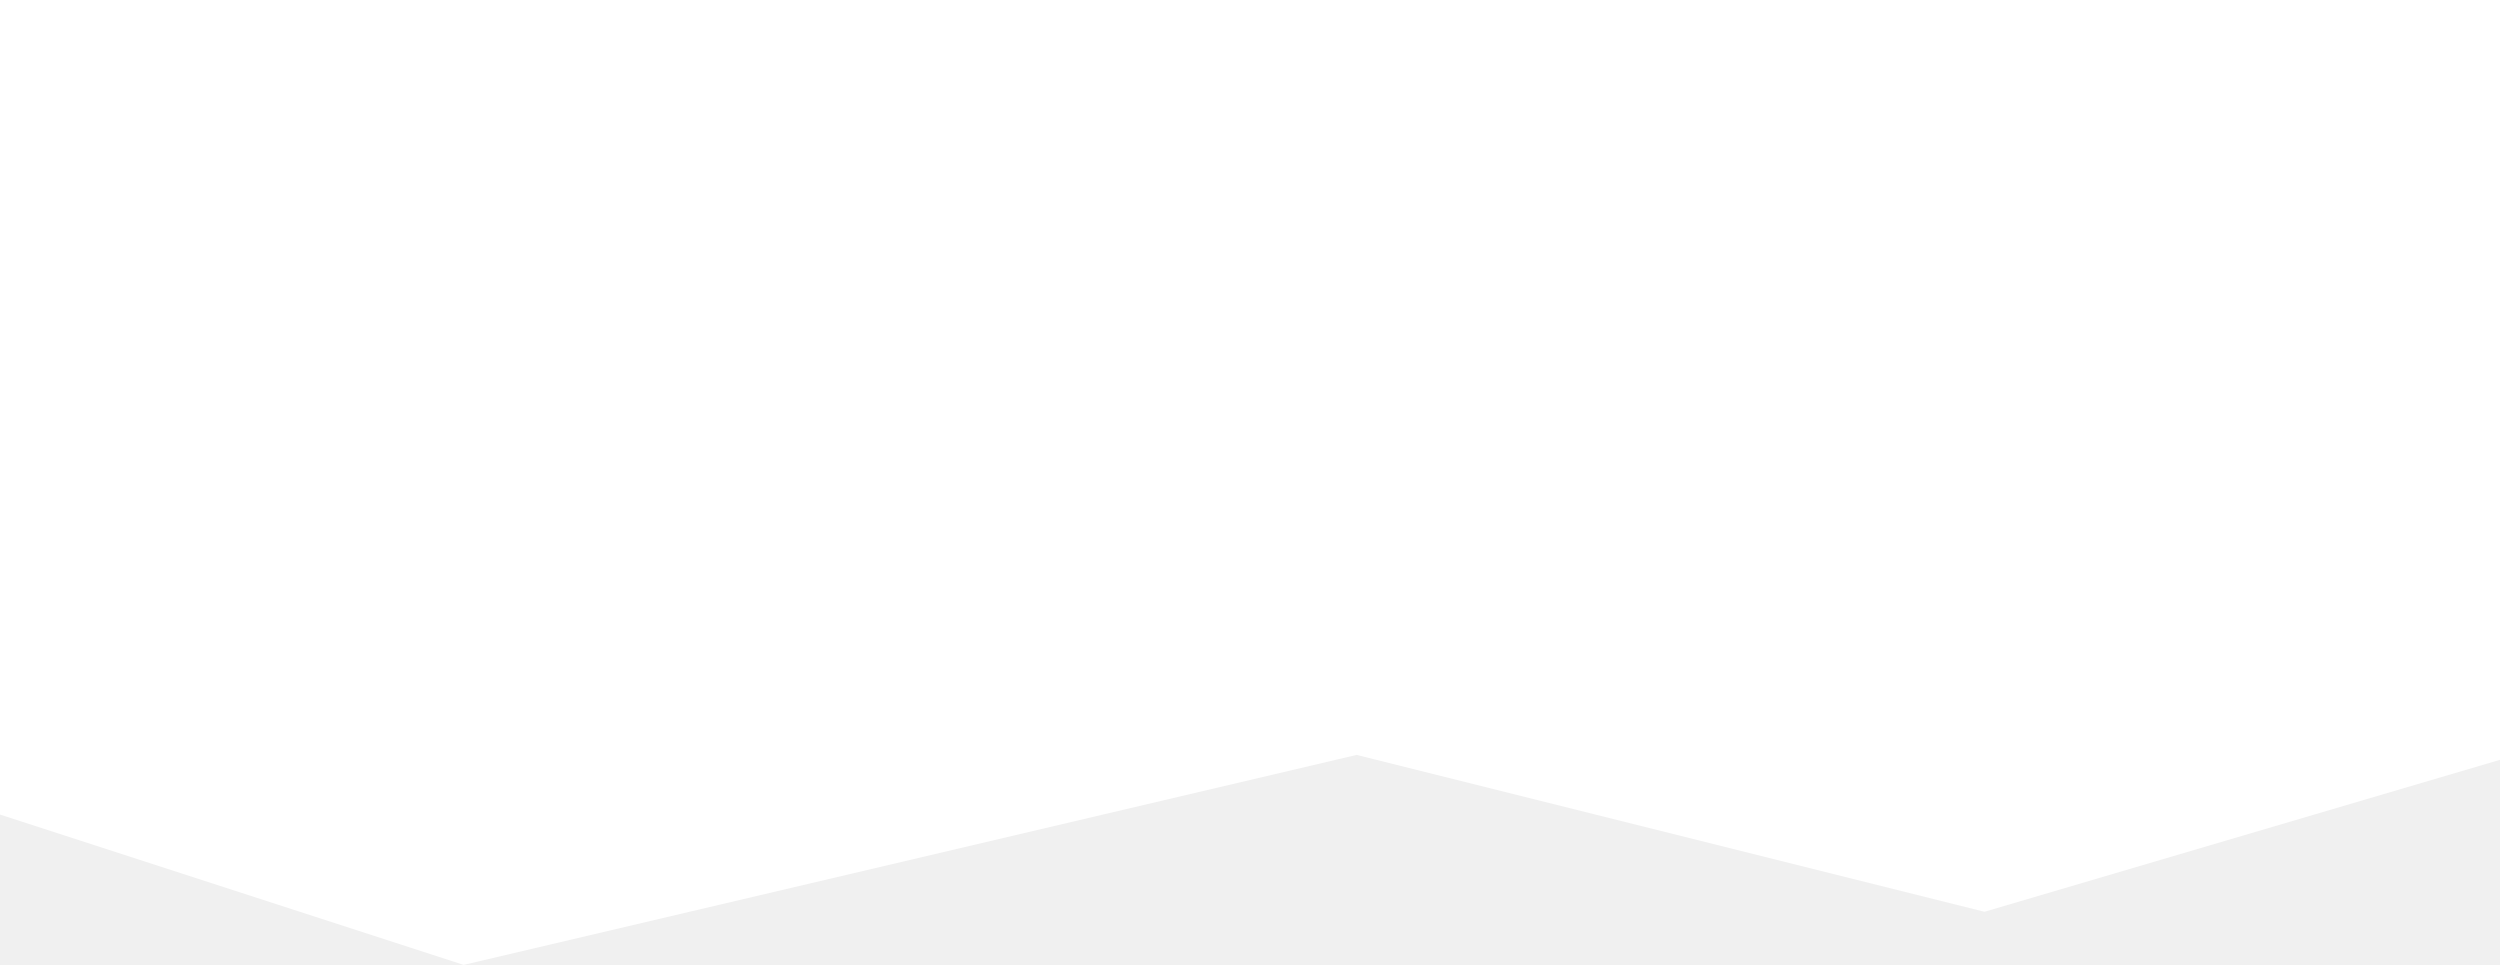
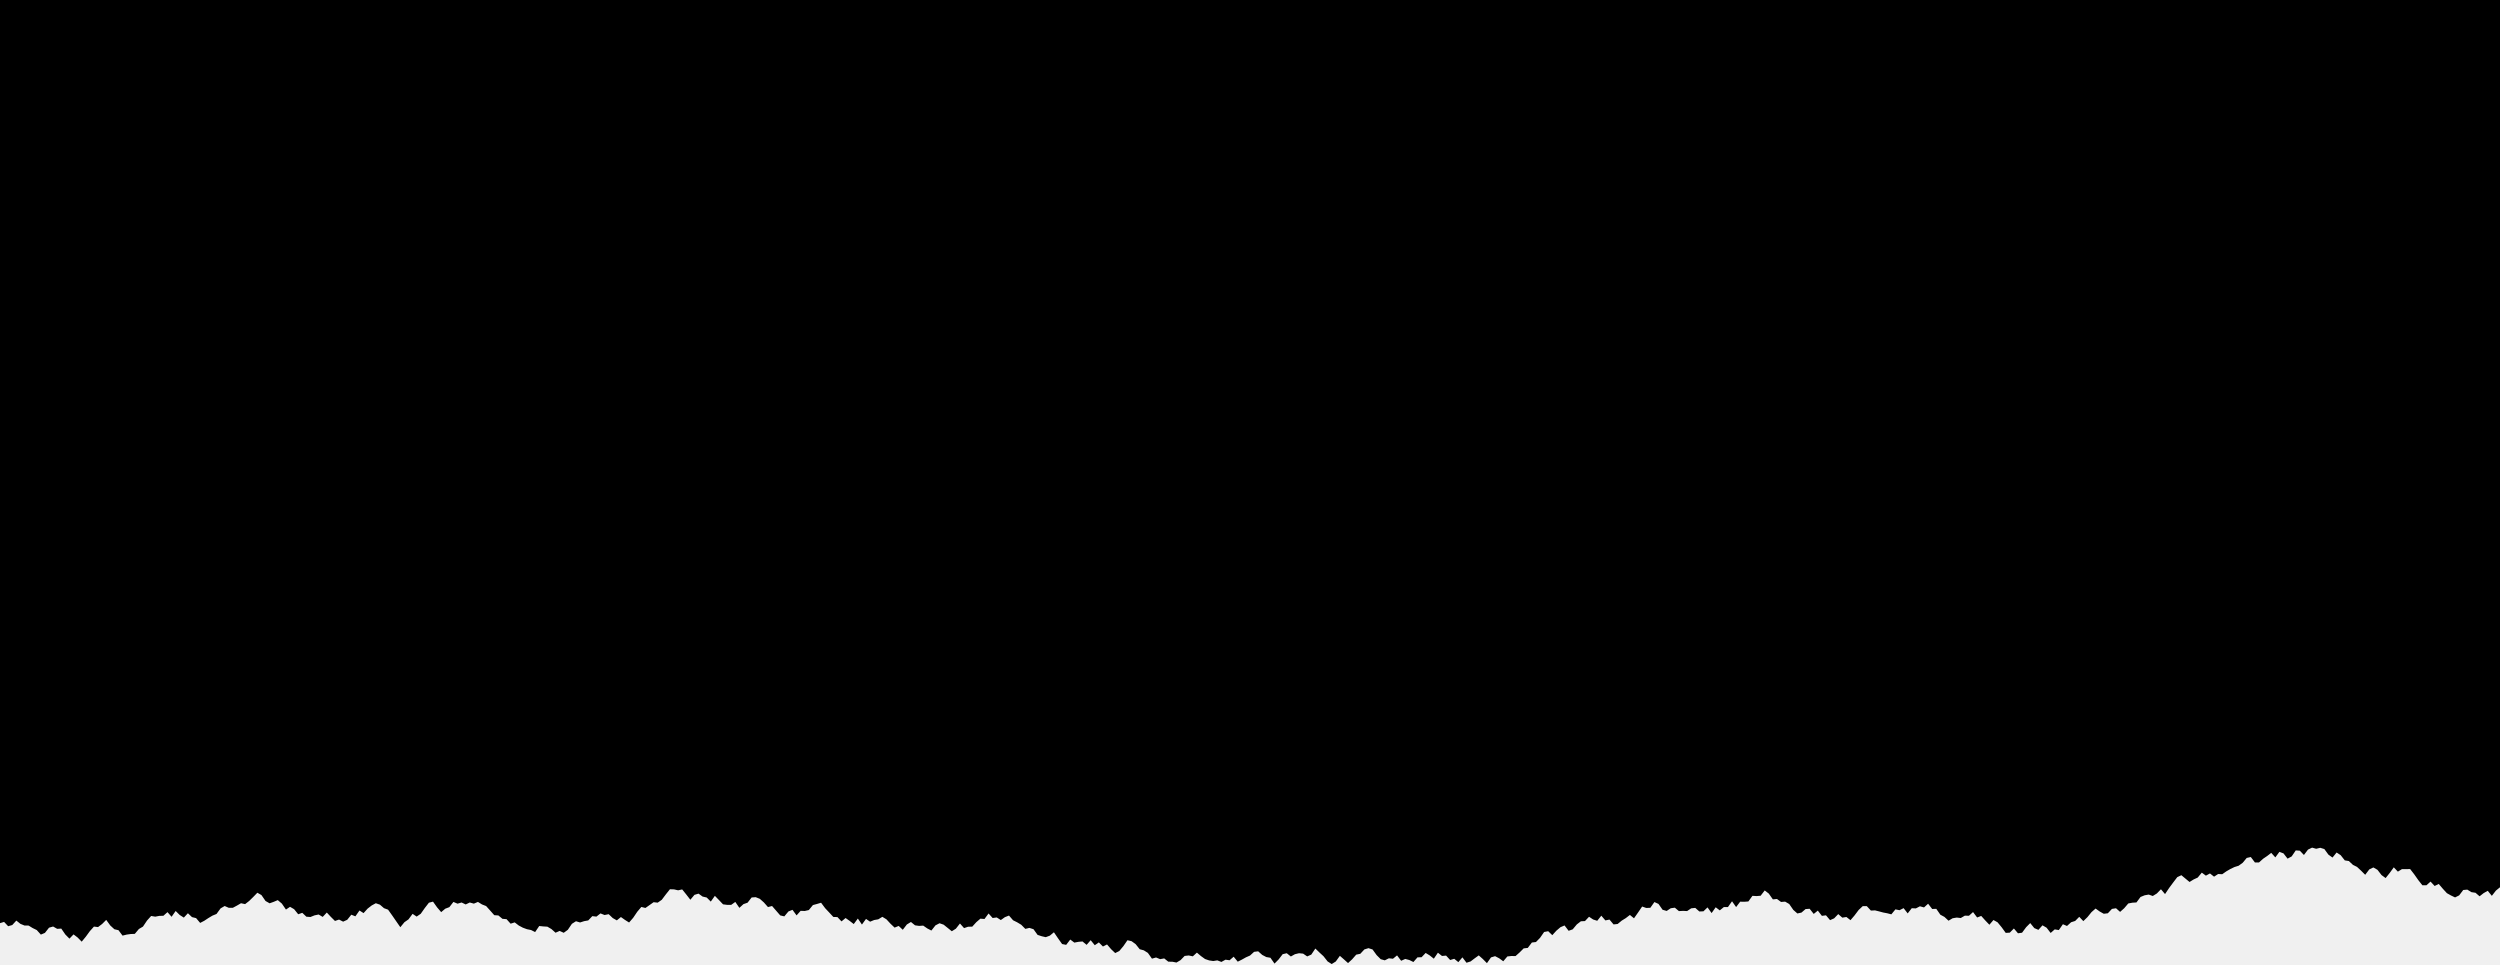
- <svg xmlns="http://www.w3.org/2000/svg" id="Layer1" width="612" height="236.2" viewBox="0 0 612 236.2">
+ <svg xmlns="http://www.w3.org/2000/svg" id="Layer1" width="612" height="236" viewBox="0 0 612 236">
  <style>.st0{fill:#FFFFFF;}</style>
-   <path class="st0" d="M0 0h612v186l-126.2 37.2-153.7-38.4-218.6 51.4L0 199.4z" />
+   <path d="M0 0 L0 236  L0.00 225.99 L1.00 225.68 L2.00 226.74 L3.00 226.45 L4.00 225.36 L5.00 226.16 L6.00 226.57 L7.00 226.58 L8.00 227.19 L9.00 227.68 L10.00 228.79 L11.00 228.37 L12.00 227.10 L13.00 226.81 L14.00 227.38 L15.00 227.32 L16.00 228.77 L17.00 229.78 L18.00 228.74 L19.00 229.50 L20.00 230.52 L21.00 229.31 L22.00 227.94 L23.00 226.83 L24.00 226.95 L25.00 226.19 L26.00 225.19 L27.00 226.56 L28.00 227.48 L29.00 227.71 L30.00 229.04 L31.00 228.79 L32.00 228.65 L33.00 228.61 L34.00 227.42 L35.00 226.83 L36.00 225.34 L37.00 224.23 L38.00 224.40 L39.00 224.21 L40.00 224.18 L41.00 223.29 L42.00 224.43 L43.00 223.01 L44.00 223.99 L45.00 224.63 L46.00 223.56 L47.00 224.51 L48.00 224.75 L49.00 225.93 L50.00 225.41 L51.00 224.75 L52.00 224.15 L53.00 223.74 L54.00 222.37 L55.00 221.79 L56.00 222.23 L57.00 222.23 L58.00 221.69 L59.00 221.11 L60.00 221.33 L61.00 220.55 L62.00 219.57 L63.00 218.54 L64.00 219.11 L65.00 220.56 L66.00 221.13 L67.00 220.77 L68.00 220.35 L69.00 221.20 L70.00 222.66 L71.00 221.99 L72.00 222.57 L73.00 223.81 L74.00 223.46 L75.00 224.41 L76.00 224.48 L77.00 224.08 L78.00 223.87 L79.00 224.46 L80.00 223.39 L81.00 224.46 L82.00 225.45 L83.00 225.11 L84.00 225.62 L85.00 225.17 L86.00 223.92 L87.00 224.32 L88.00 222.89 L89.00 223.53 L90.00 222.42 L91.00 221.65 L92.00 221.11 L93.00 221.46 L94.00 222.32 L95.00 222.69 L96.00 224.09 L97.00 225.54 L98.00 226.98 L99.00 225.76 L100.00 225.06 L101.00 223.71 L102.00 224.38 L103.00 223.69 L104.00 222.27 L105.00 220.98 L106.00 220.72 L107.00 222.12 L108.00 223.29 L109.00 222.45 L110.00 222.07 L111.00 220.79 L112.00 221.22 L113.00 220.93 L114.00 221.41 L115.00 220.93 L116.00 221.21 L117.00 220.79 L118.00 221.41 L119.00 221.80 L120.00 222.91 L121.00 224.04 L122.00 224.10 L123.00 224.93 L124.00 225.01 L125.00 226.12 L126.00 225.80 L127.00 226.57 L128.00 227.10 L129.00 227.47 L130.00 227.67 L131.00 228.17 L132.00 226.69 L133.00 226.79 L134.00 226.85 L135.00 227.44 L136.00 228.33 L137.00 227.89 L138.00 228.35 L139.00 227.62 L140.00 226.15 L141.00 225.52 L142.00 225.82 L143.00 225.50 L144.00 225.32 L145.00 224.27 L146.00 224.39 L147.00 223.60 L148.00 224.00 L149.00 223.79 L150.00 224.74 L151.00 225.31 L152.00 224.49 L153.00 225.20 L154.00 225.83 L155.00 224.68 L156.00 223.20 L157.00 222.02 L158.00 222.27 L159.00 221.57 L160.00 220.86 L161.00 220.97 L162.00 220.27 L163.00 218.94 L164.00 217.69 L165.00 217.72 L166.00 217.95 L167.00 217.73 L168.00 218.97 L169.00 220.26 L170.00 219.06 L171.00 218.76 L172.00 219.48 L173.00 219.71 L174.00 220.71 L175.00 219.30 L176.00 220.33 L177.00 221.38 L178.00 221.51 L179.00 221.51 L180.00 220.79 L181.00 222.24 L182.00 221.33 L183.00 220.98 L184.00 219.70 L185.00 219.63 L186.00 220.03 L187.00 220.92 L188.00 222.05 L189.00 221.79 L190.00 222.94 L191.00 224.09 L192.00 224.33 L193.00 223.13 L194.00 222.72 L195.00 224.09 L196.00 222.97 L197.00 223.01 L198.00 222.78 L199.00 221.56 L200.00 221.29 L201.00 220.99 L202.00 222.33 L203.00 223.39 L204.00 224.47 L205.00 224.50 L206.00 225.56 L207.00 224.73 L208.00 225.44 L209.00 226.21 L210.00 224.86 L211.00 226.33 L212.00 224.95 L213.00 225.63 L214.00 225.22 L215.00 225.05 L216.00 224.44 L217.00 225.05 L218.00 226.13 L219.00 227.08 L220.00 226.67 L221.00 227.61 L222.00 226.31 L223.00 225.70 L224.00 226.52 L225.00 226.66 L226.00 226.59 L227.00 227.28 L228.00 227.80 L229.00 226.53 L230.00 226.01 L231.00 226.36 L232.00 227.16 L233.00 227.97 L234.00 227.34 L235.00 226.07 L236.00 227.20 L237.00 226.86 L238.00 226.85 L239.00 225.75 L240.00 224.89 L241.00 224.97 L242.00 223.62 L243.00 224.73 L244.00 224.59 L245.00 225.23 L246.00 224.52 L247.00 224.13 L248.00 225.28 L249.00 225.78 L250.00 226.38 L251.00 227.39 L252.00 227.15 L253.00 227.47 L254.00 228.86 L255.00 229.19 L256.00 229.42 L257.00 229.05 L258.00 228.22 L259.00 229.69 L260.00 231.10 L261.00 231.30 L262.00 230.00 L263.00 230.75 L264.00 230.56 L265.00 230.47 L266.00 231.30 L267.00 230.16 L268.00 231.39 L269.00 230.70 L270.00 231.71 L271.00 231.20 L272.00 232.36 L273.00 233.31 L274.00 232.81 L275.00 231.62 L276.00 230.17 L277.00 230.40 L278.00 231.12 L279.00 232.37 L280.00 232.64 L281.00 233.27 L282.00 234.68 L283.00 234.39 L284.00 234.80 L285.00 234.62 L286.00 235.42 L287.00 235.43 L288.00 235.63 L289.00 235.04 L290.00 234.01 L291.00 233.90 L292.00 234.11 L293.00 233.20 L294.00 234.05 L295.00 234.77 L296.00 235.11 L297.00 235.26 L298.00 235.10 L299.00 235.48 L300.00 234.93 L301.00 235.07 L302.00 234.20 L303.00 235.42 L304.00 234.92 L305.00 234.36 L306.00 233.92 L307.00 233.01 L308.00 232.88 L309.00 233.77 L310.00 234.29 L311.00 234.46 L312.00 235.89 L313.00 234.88 L314.00 233.58 L315.00 233.35 L316.00 234.15 L317.00 233.59 L318.00 233.35 L319.00 233.45 L320.00 234.13 L321.00 233.69 L322.00 232.20 L323.00 233.17 L324.00 234.09 L325.00 235.36 L326.00 236.00 L327.00 235.37 L328.00 233.99 L329.00 234.86 L330.00 235.76 L331.00 234.84 L332.00 233.70 L333.00 233.49 L334.00 232.42 L335.00 232.11 L336.00 232.43 L337.00 233.81 L338.00 234.81 L339.00 235.09 L340.00 234.59 L341.00 234.70 L342.00 233.88 L343.00 235.20 L344.00 234.75 L345.00 235.01 L346.00 235.50 L347.00 234.36 L348.00 234.33 L349.00 233.28 L350.00 233.89 L351.00 234.69 L352.00 233.22 L353.00 234.02 L354.00 233.93 L355.00 235.01 L356.00 234.71 L357.00 235.53 L358.00 234.36 L359.00 235.68 L360.00 235.36 L361.00 234.60 L362.00 233.88 L363.00 234.77 L364.00 235.78 L365.00 234.37 L366.00 234.07 L367.00 234.59 L368.00 235.32 L369.00 234.14 L370.00 234.03 L371.00 234.05 L372.00 233.16 L373.00 232.16 L374.00 232.05 L375.00 230.73 L376.00 230.61 L377.00 229.59 L378.00 228.15 L379.00 227.96 L380.00 228.93 L381.00 227.83 L382.00 226.98 L383.00 226.55 L384.00 227.86 L385.00 227.50 L386.00 226.30 L387.00 225.53 L388.00 225.48 L389.00 224.42 L390.00 225.09 L391.00 225.41 L392.00 224.16 L393.00 225.32 L394.00 225.11 L395.00 226.30 L396.00 226.19 L397.00 225.37 L398.00 224.75 L399.00 223.98 L400.00 224.80 L401.00 223.38 L402.00 221.92 L403.00 222.27 L404.00 222.23 L405.00 220.82 L406.00 221.28 L407.00 222.71 L408.00 223.00 L409.00 222.34 L410.00 222.20 L411.00 223.04 L412.00 222.98 L413.00 223.03 L414.00 222.36 L415.00 222.25 L416.00 223.13 L417.00 223.09 L418.00 222.13 L419.00 223.52 L420.00 222.10 L421.00 222.86 L422.00 222.05 L423.00 222.05 L424.00 220.63 L425.00 222.05 L426.00 220.73 L427.00 220.75 L428.00 220.68 L429.00 219.30 L430.00 219.36 L431.00 219.28 L432.00 217.98 L433.00 218.75 L434.00 220.17 L435.00 220.07 L436.00 220.80 L437.00 220.72 L438.00 221.30 L439.00 222.74 L440.00 223.62 L441.00 223.40 L442.00 222.54 L443.00 222.47 L444.00 223.73 L445.00 222.92 L446.00 224.20 L447.00 224.07 L448.00 225.25 L449.00 224.81 L450.00 223.77 L451.00 224.64 L452.00 224.48 L453.00 225.26 L454.00 224.09 L455.00 222.76 L456.00 221.82 L457.00 221.83 L458.00 222.91 L459.00 222.86 L460.00 223.11 L461.00 223.38 L462.00 223.57 L463.00 223.83 L464.00 222.61 L465.00 222.82 L466.00 222.31 L467.00 223.60 L468.00 222.33 L469.00 222.38 L470.00 221.86 L471.00 222.14 L472.00 221.23 L473.00 222.52 L474.00 222.48 L475.00 223.92 L476.00 224.46 L477.00 225.39 L478.00 224.79 L479.00 224.62 L480.00 224.73 L481.00 224.15 L482.00 224.18 L483.00 223.27 L484.00 224.60 L485.00 224.22 L486.00 225.33 L487.00 226.38 L488.00 225.22 L489.00 225.78 L490.00 226.99 L491.00 228.37 L492.00 228.31 L493.00 227.29 L494.00 228.47 L495.00 228.33 L496.00 226.98 L497.00 225.97 L498.00 227.20 L499.00 227.63 L500.00 226.52 L501.00 227.10 L502.00 228.39 L503.00 227.51 L504.00 227.68 L505.00 226.25 L506.00 226.68 L507.00 225.77 L508.00 225.45 L509.00 224.44 L510.00 225.49 L511.00 224.52 L512.00 223.29 L513.00 222.41 L514.00 223.13 L515.00 223.69 L516.00 223.57 L517.00 222.50 L518.00 222.34 L519.00 223.23 L520.00 222.34 L521.00 221.17 L522.00 220.98 L523.00 220.92 L524.00 219.58 L525.00 219.17 L526.00 218.99 L527.00 219.34 L528.00 218.72 L529.00 217.69 L530.00 218.87 L531.00 217.38 L532.00 216.03 L533.00 214.72 L534.00 214.25 L535.00 215.08 L536.00 215.91 L537.00 215.29 L538.00 214.83 L539.00 213.62 L540.00 214.36 L541.00 213.82 L542.00 214.61 L543.00 213.96 L544.00 214.01 L545.00 213.31 L546.00 212.73 L547.00 212.25 L548.00 211.94 L549.00 211.22 L550.00 210.02 L551.00 209.80 L552.00 211.13 L553.00 211.13 L554.00 210.23 L555.00 209.55 L556.00 208.78 L557.00 209.89 L558.00 208.53 L559.00 208.91 L560.00 210.20 L561.00 209.65 L562.00 208.18 L563.00 208.25 L564.00 209.30 L565.00 207.98 L566.00 207.50 L567.00 207.78 L568.00 207.54 L569.00 207.85 L570.00 209.22 L571.00 209.93 L572.00 208.69 L573.00 209.35 L574.00 210.62 L575.00 210.78 L576.00 211.72 L577.00 212.22 L578.00 213.15 L579.00 214.15 L580.00 212.83 L581.00 212.35 L582.00 212.93 L583.00 214.22 L584.00 214.95 L585.00 213.70 L586.00 212.32 L587.00 213.38 L588.00 212.76 L589.00 212.77 L590.00 212.74 L591.00 214.03 L592.00 215.45 L593.00 216.72 L594.00 216.71 L595.00 215.81 L596.00 216.89 L597.00 216.39 L598.00 217.56 L599.00 218.65 L600.00 219.21 L601.00 219.69 L602.00 219.19 L603.00 217.87 L604.00 217.78 L605.00 218.40 L606.00 218.55 L607.00 219.41 L608.00 218.63 L609.00 218.07 L610.00 219.30 L611.00 218.02 L612.00 217.20 L612 0 Z" />
</svg>
